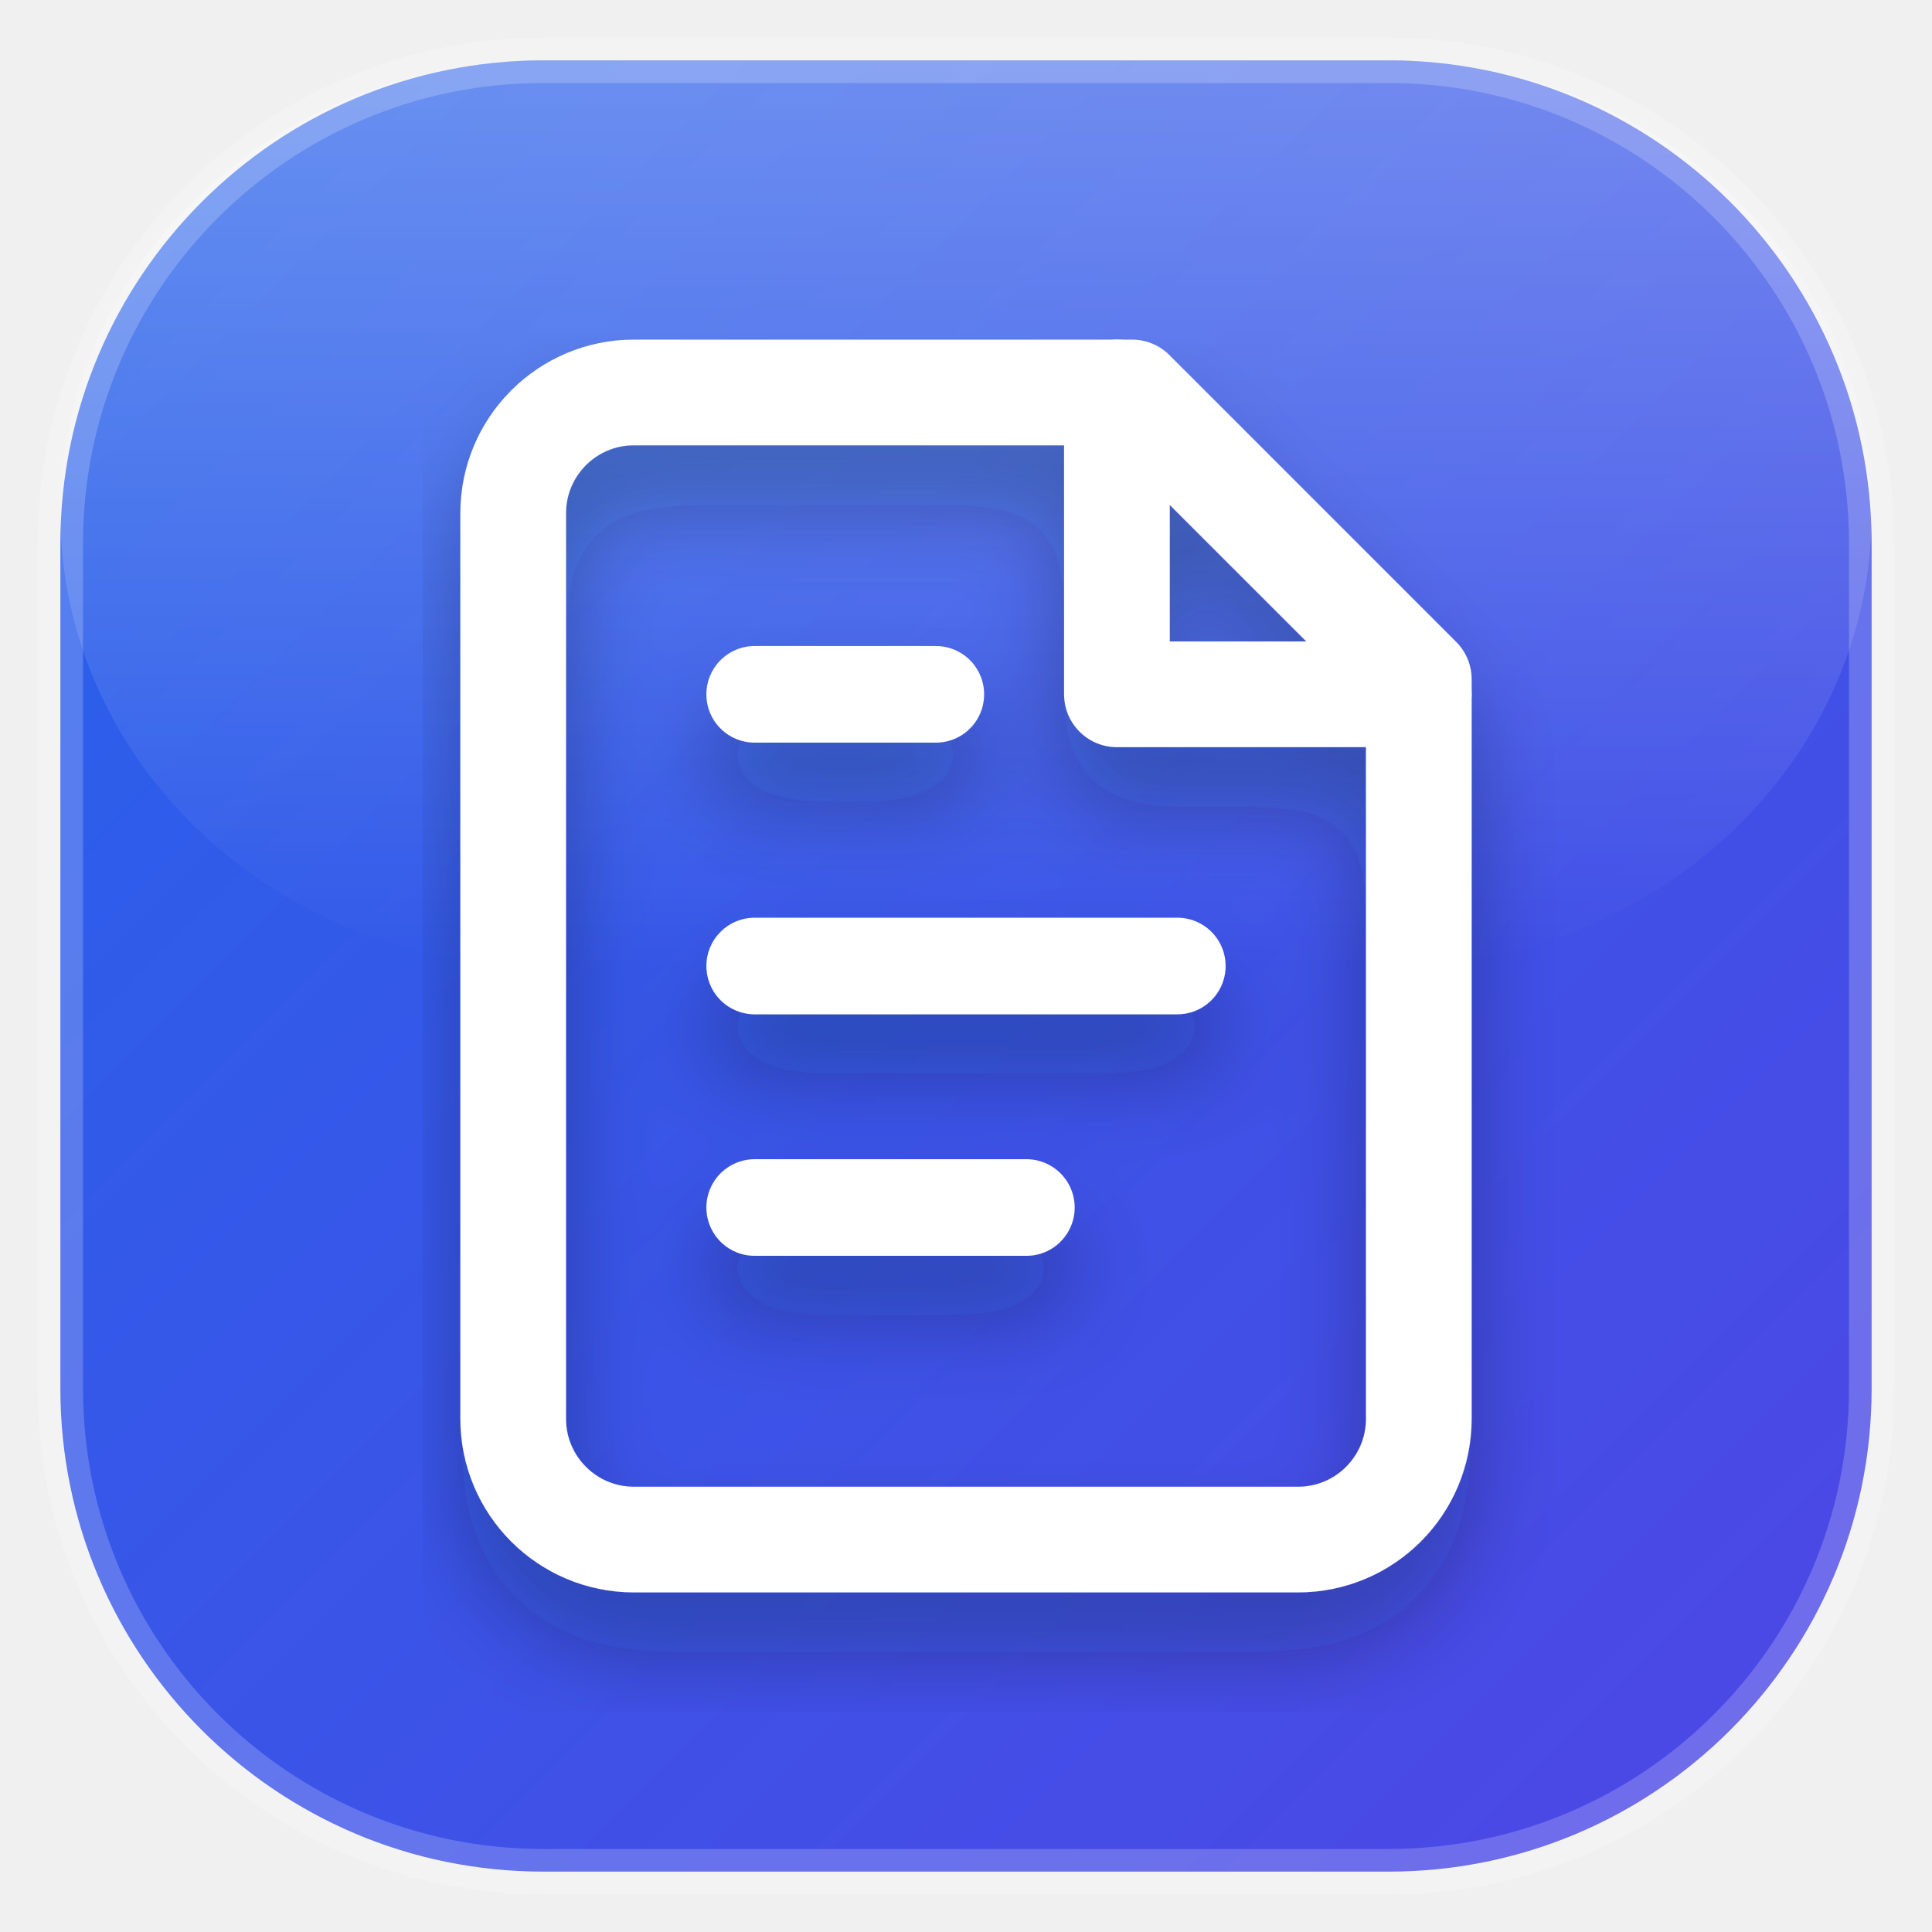
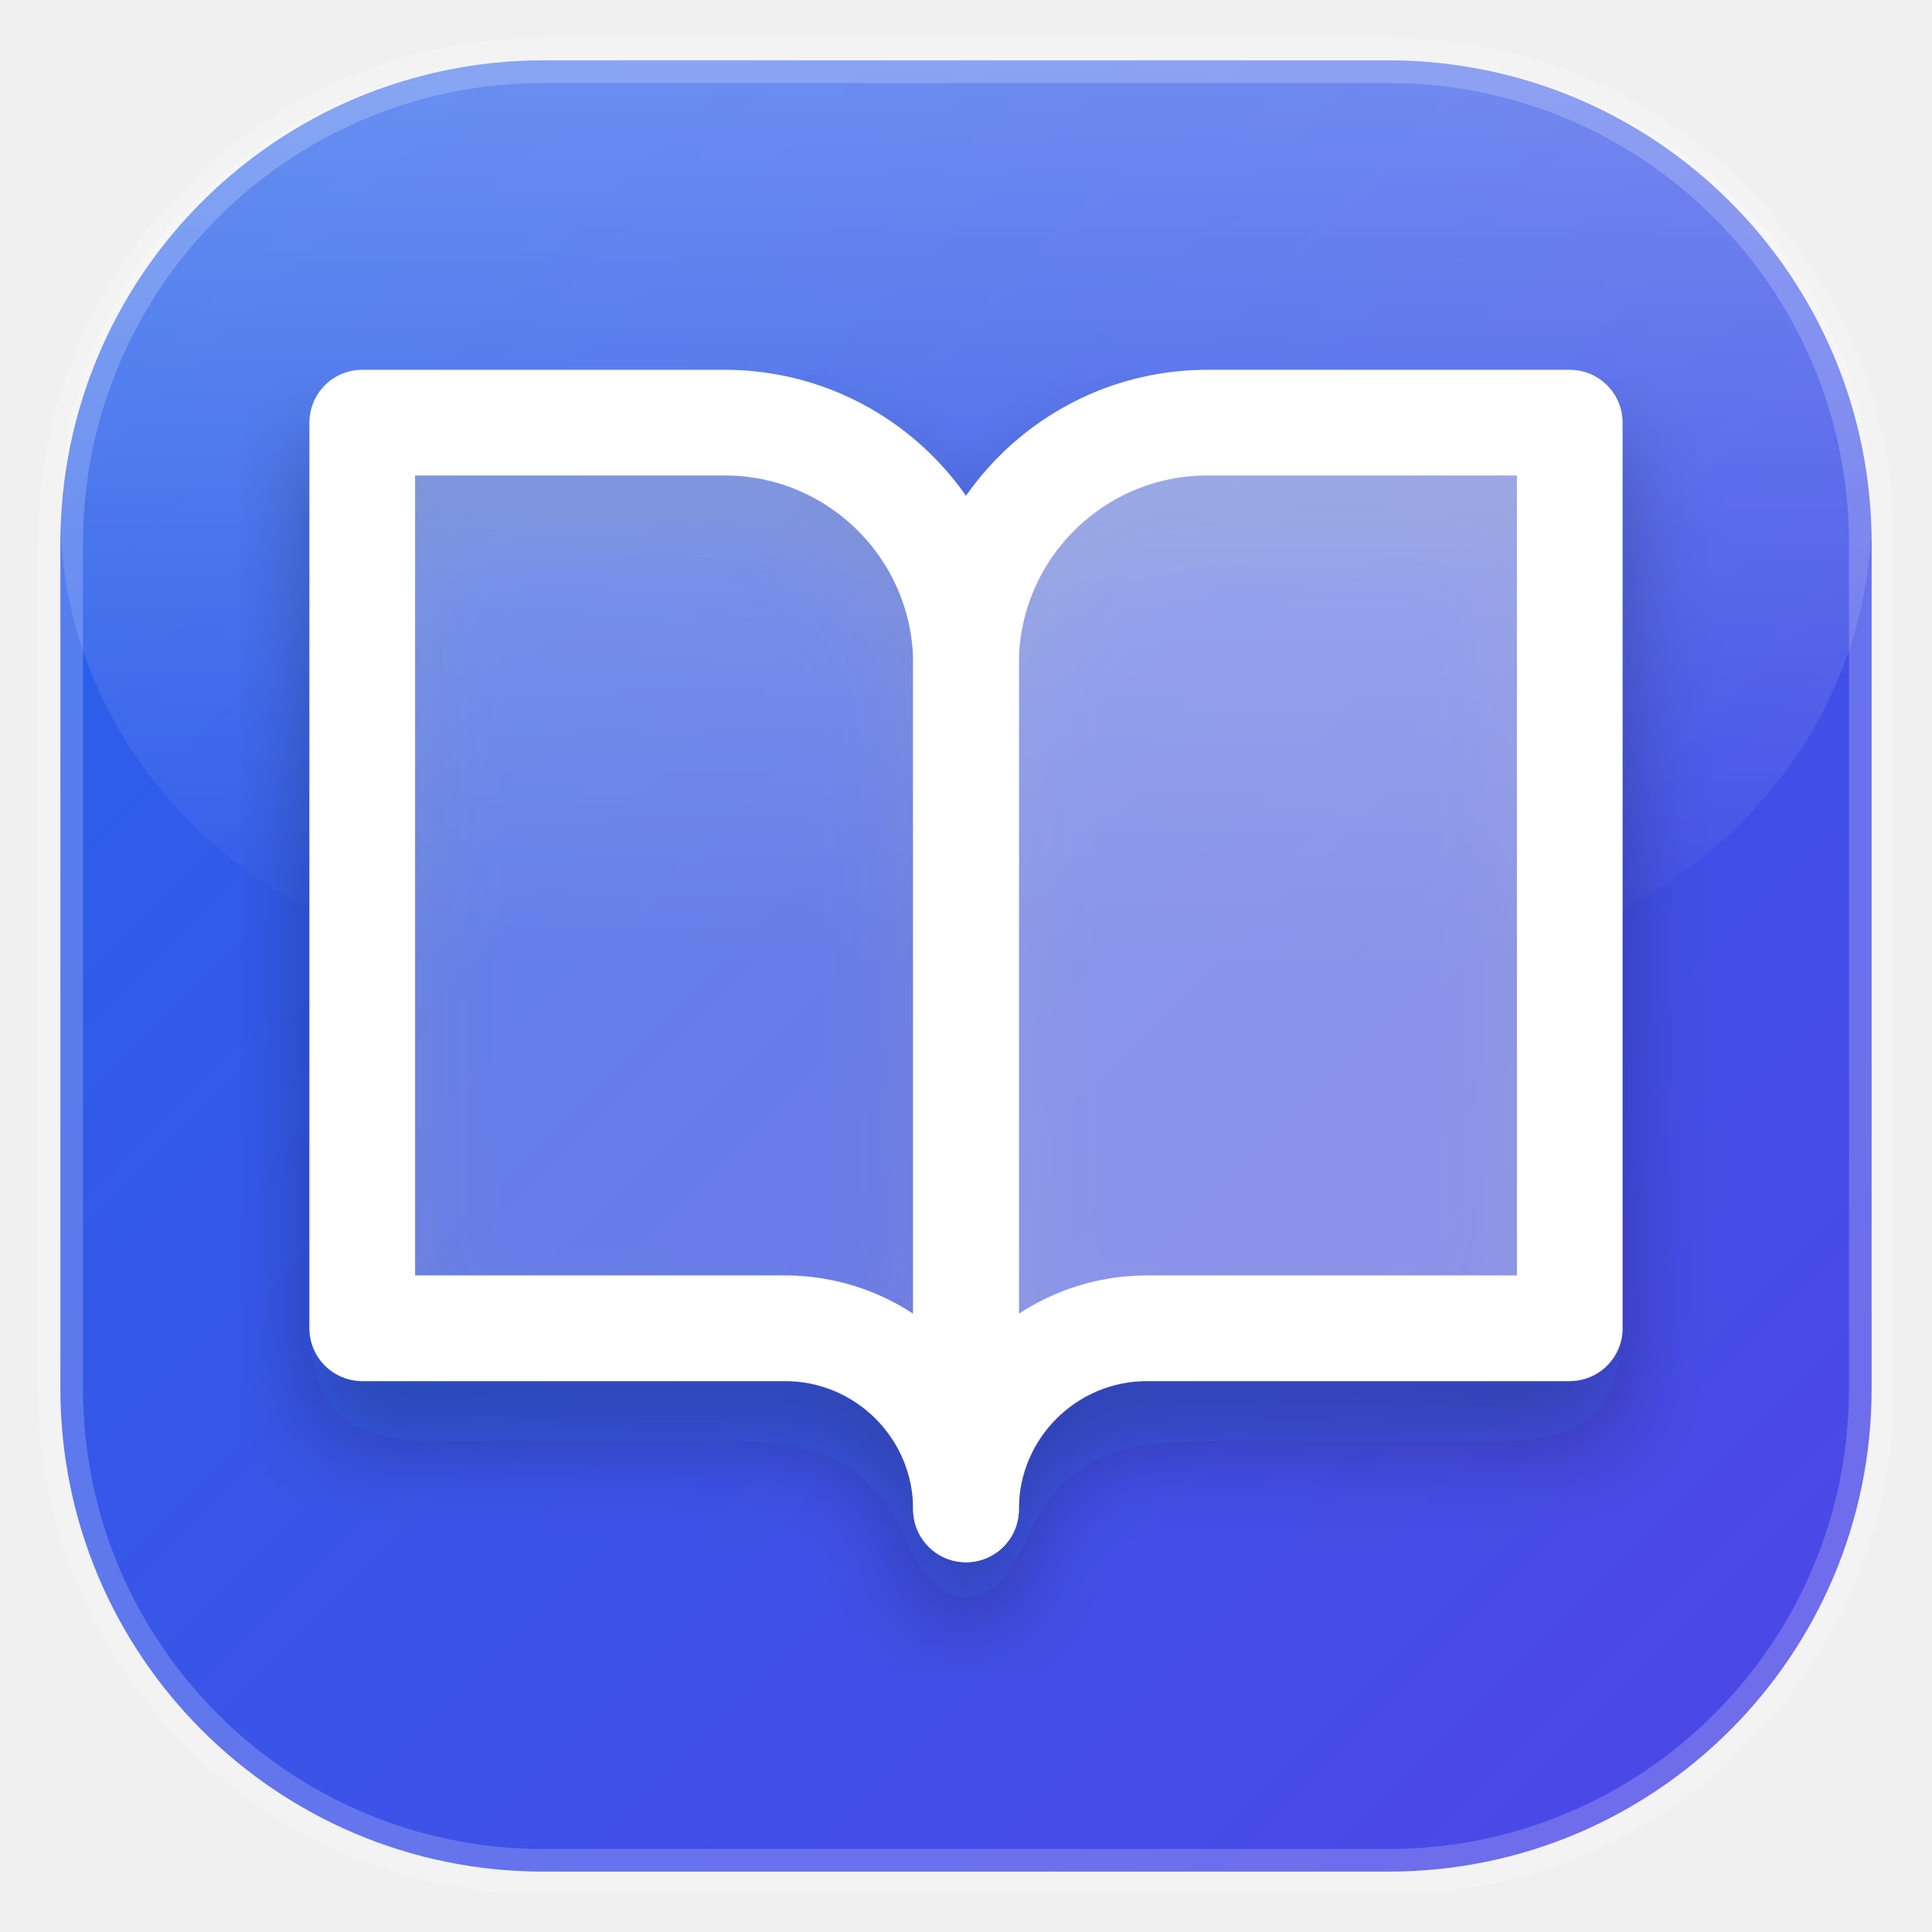
<svg xmlns="http://www.w3.org/2000/svg" viewBox="0 0 64 64" width="64" height="64">
  <defs>
    <linearGradient id="lensGrad" x1="0%" y1="0%" x2="100%" y2="100%">
      <stop offset="0%" stop-color="#2563eb" />
      <stop offset="100%" stop-color="#4f46e5" />
    </linearGradient>
    <linearGradient id="glintGrad" x1="0%" y1="0%" x2="0%" y2="100%">
      <stop offset="0%" stop-color="#ffffff" stop-opacity="0.3" />
      <stop offset="100%" stop-color="#ffffff" stop-opacity="0" />
    </linearGradient>
    <filter id="softShadow" x="-10%" y="-10%" width="125%" height="125%">
      <feDropShadow dx="0" dy="2" stdDeviation="1.5" flood-color="#0f172a" flood-opacity="0.28" />
    </filter>
  </defs>
  <rect x="2" y="2" width="60" height="60" rx="16" fill="url(#lensGrad)" />
  <rect x="2" y="2" width="60" height="30" rx="16" fill="url(#glintGrad)" />
  <rect x="2" y="2" width="60" height="60" rx="16" fill="none" stroke="rgba(255,255,255,0.2)" stroke-width="1.5" />
-   <g filter="url(#softShadow)" stroke="#ffffff" fill="none" stroke-linecap="round" stroke-linejoin="round">
-     <path d="M37.5 13H21a4 4 0 0 0-4 4v30a4 4 0 0 0 4 4h22a4 4 0 0 0 4-4V22.5L37.5 13z" stroke-width="3.5" />
-     <polyline points="37 13 37 23 47 23" stroke-width="3.5" />
-     <line x1="25" y1="23" x2="31" y2="23" stroke-width="3.2" />
-     <line x1="25" y1="32" x2="39" y2="32" stroke-width="3.2" />
-     <line x1="25" y1="40" x2="34" y2="40" stroke-width="3.2" />
+   <g filter="url(#softShadow)" stroke="#ffffff" stroke-width="3.5" stroke-linecap="round" stroke-linejoin="round">
+     <path d="M12 14h12a8 8 0 0 1 8 8v28a6 6 0 0 0-6-6H12z" fill="rgba(255,255,255,0.22)" />
+     <path d="M52 14H40a8 8 0 0 0-8 8v28a6 6 0 0 1 6-6h14z" fill="rgba(255,255,255,0.36)" />
  </g>
</svg>
